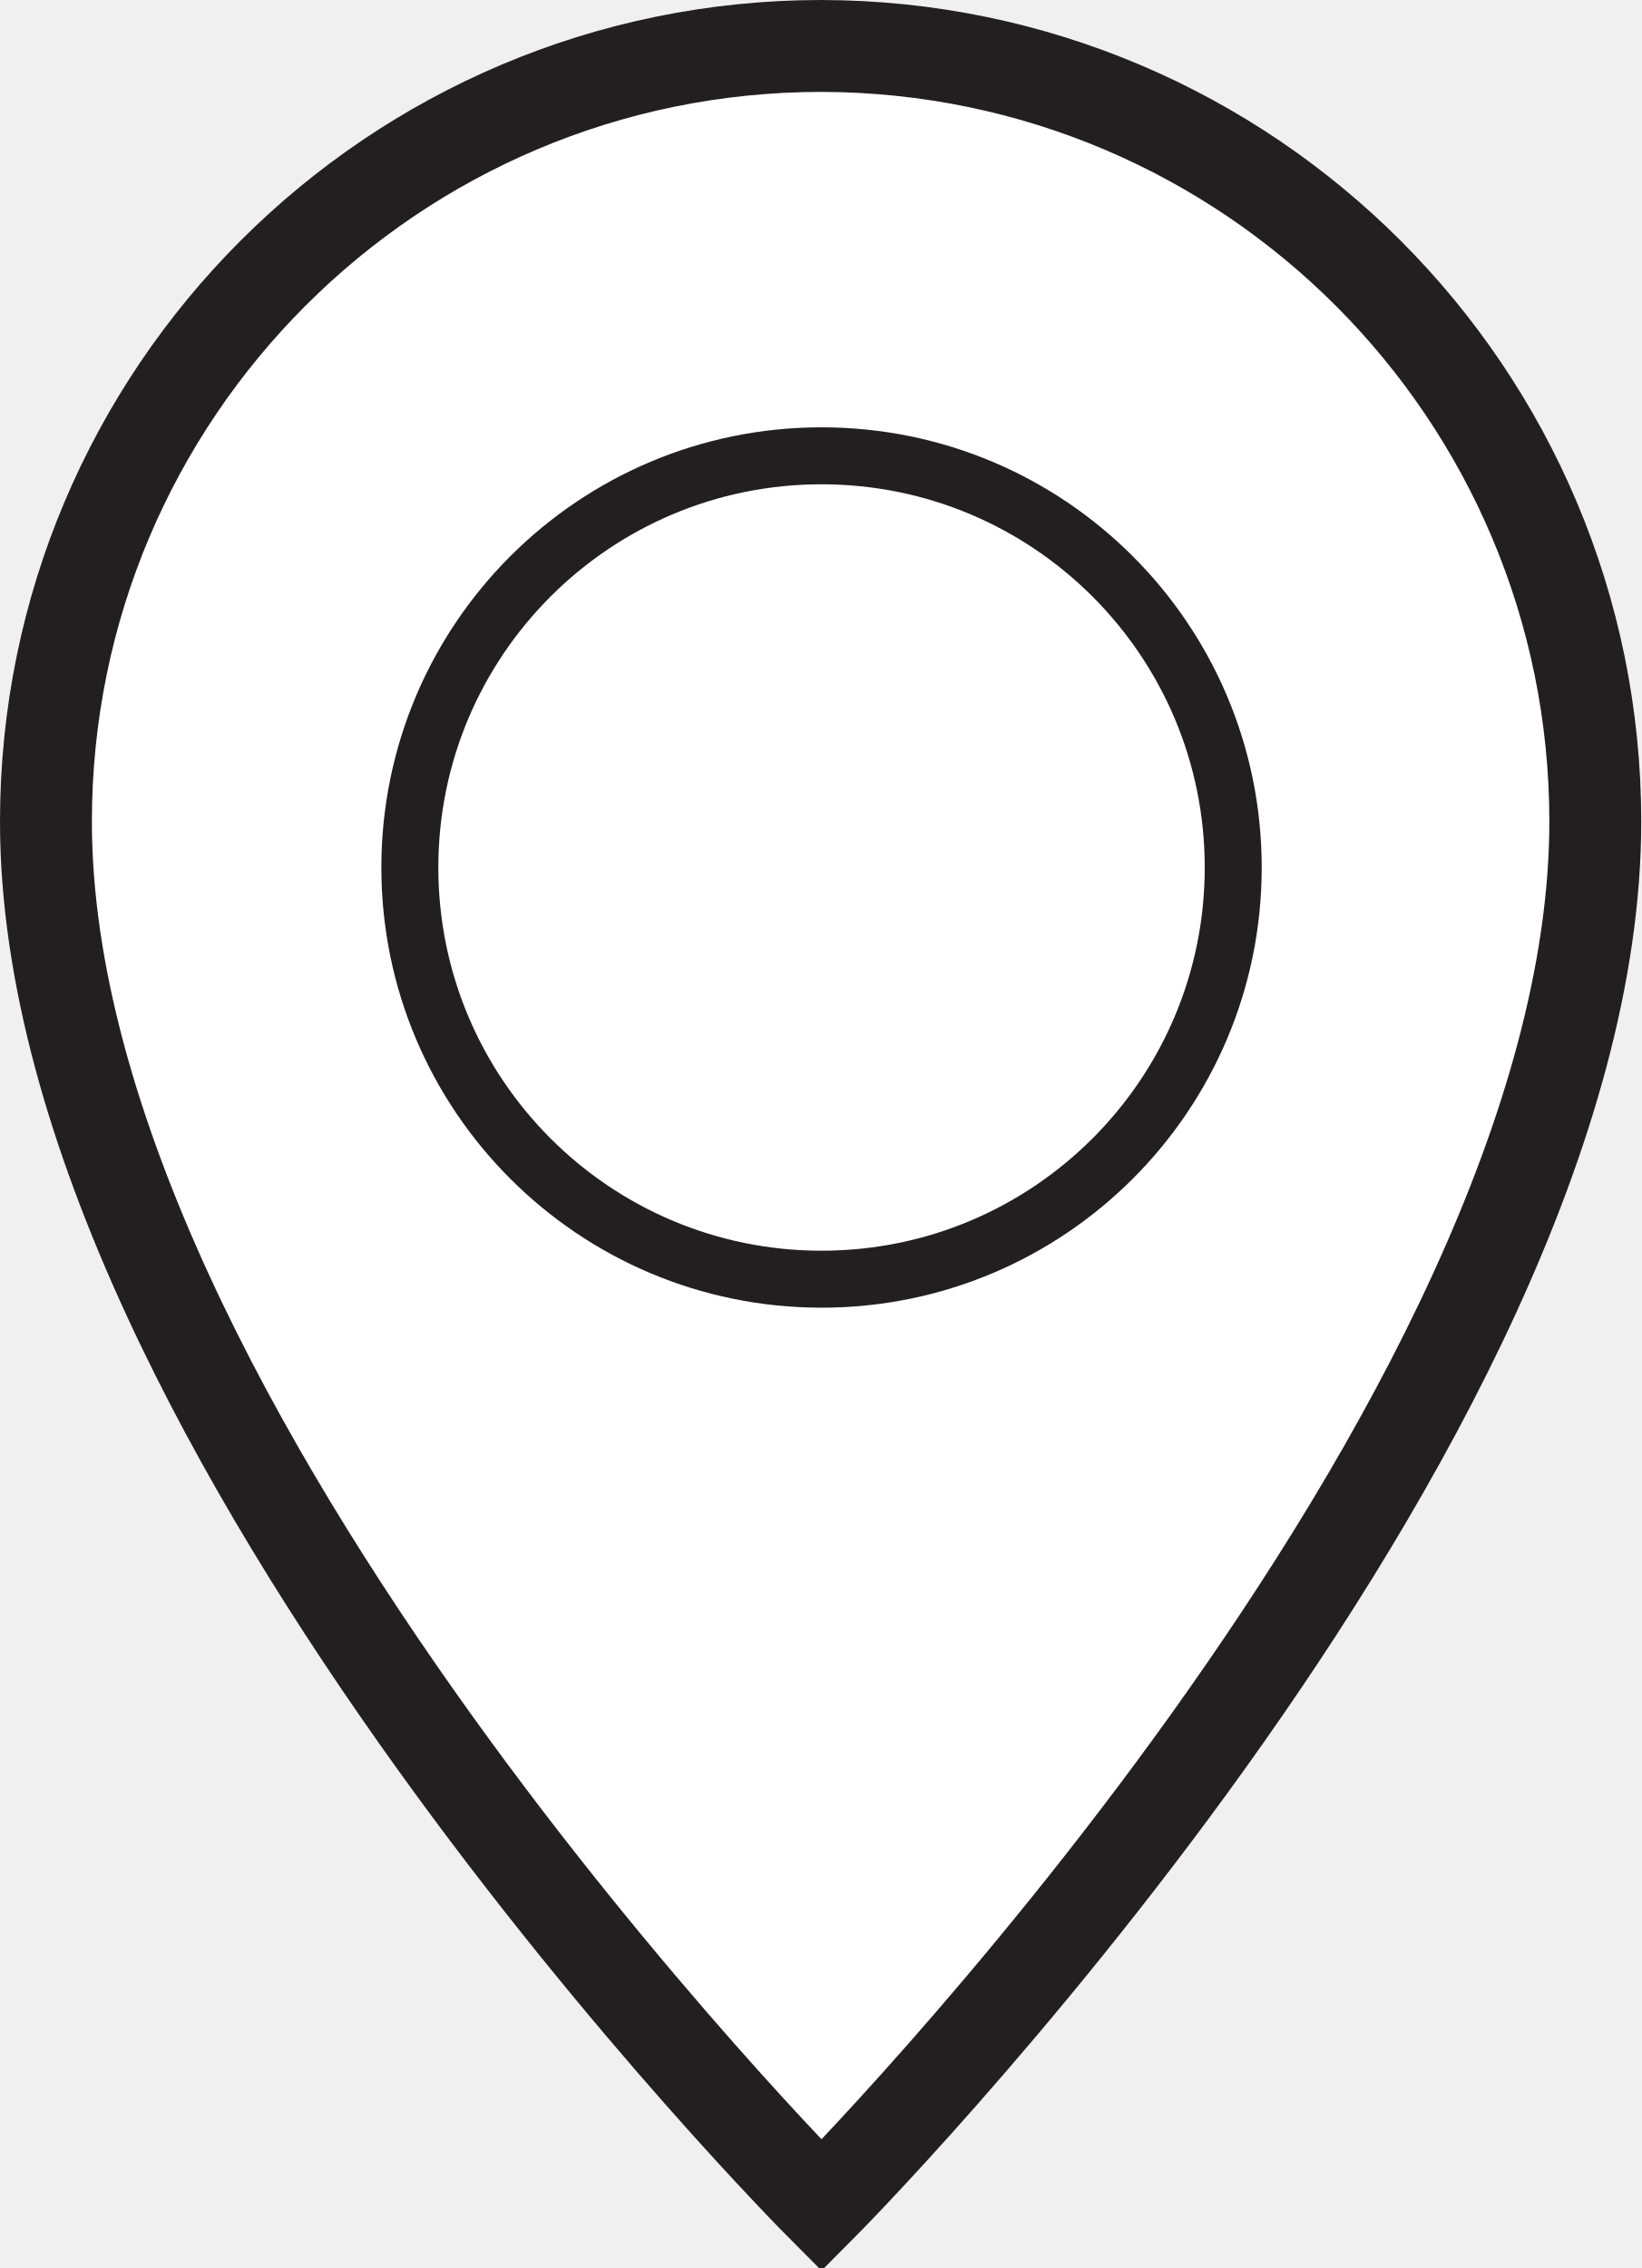
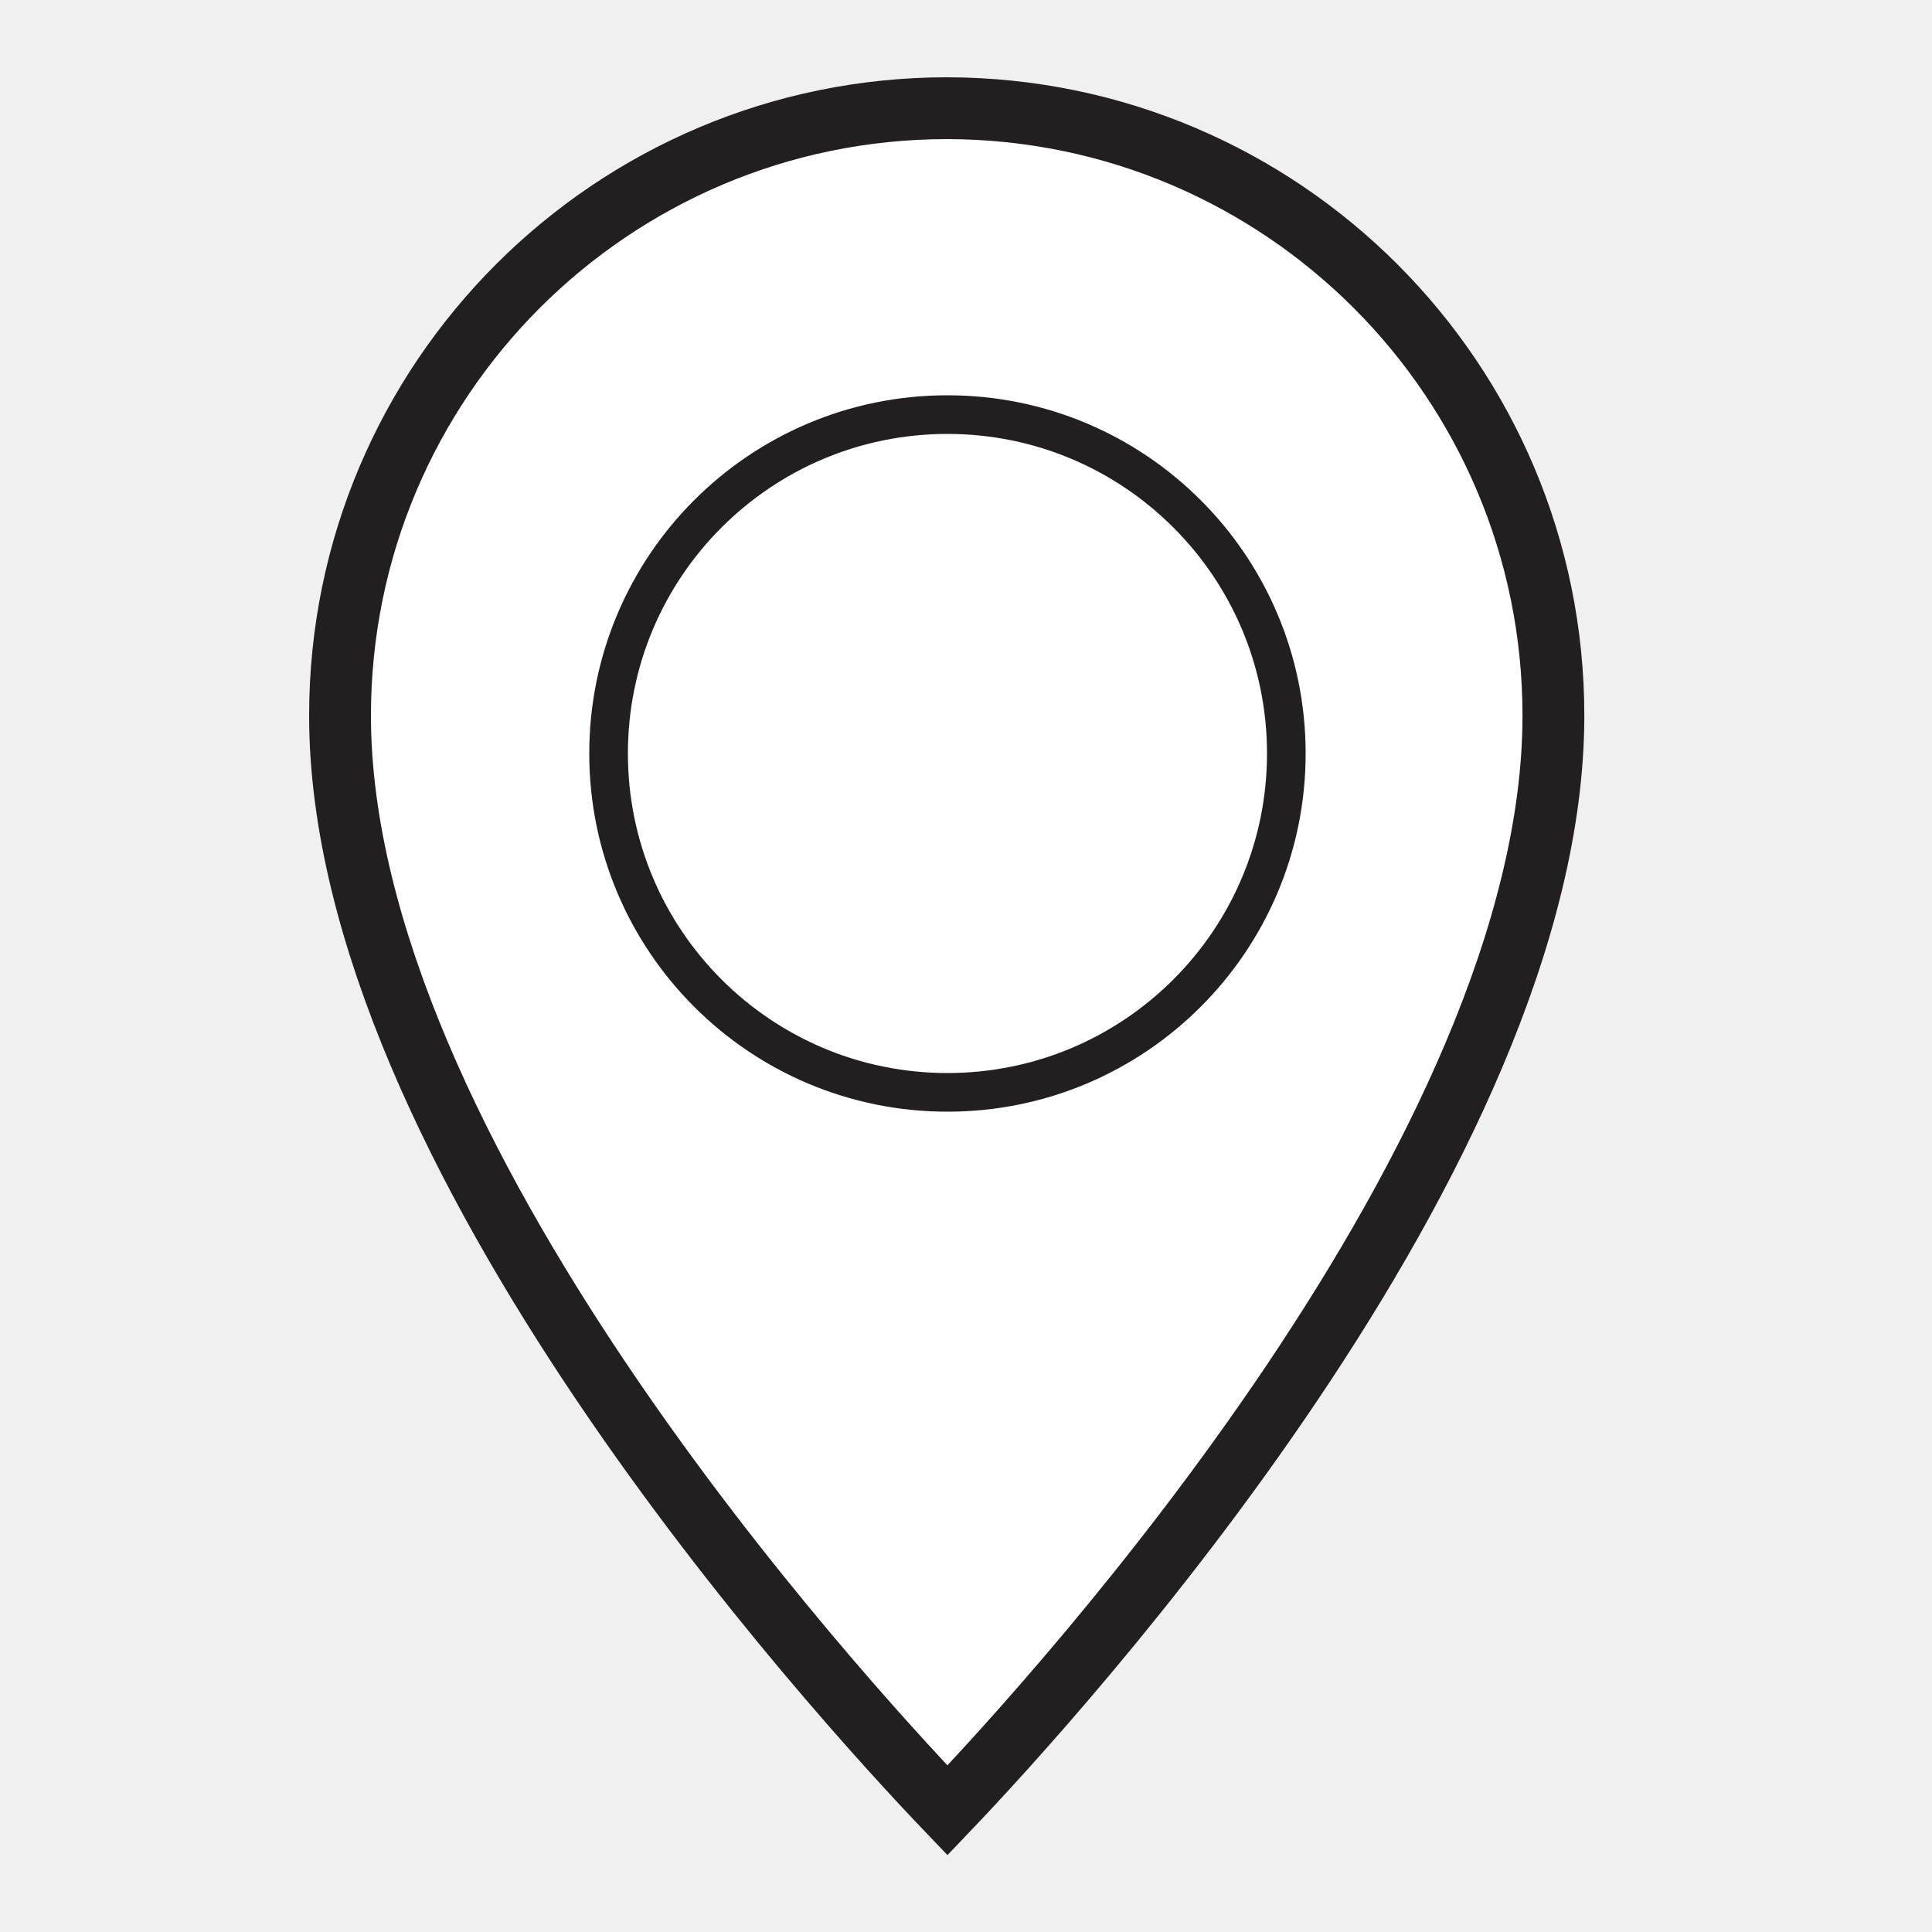
- <svg xmlns="http://www.w3.org/2000/svg" xmlns:xlink="http://www.w3.org/1999/xlink" id="contact" viewBox="0 0 8.93 12.34">
-   <defs>
-     <style>.cls-1,.cls-2{fill:#fff;stroke:#231f20;stroke-miterlimit:10;}.cls-1{stroke-width:0.5px;}.cls-2{stroke-width:0.31px;}</style>
-     <symbol id="location" data-name="location" viewBox="0 0 8.93 12.34">
-       <path class="cls-1" d="M4.47,0.25A4.22,4.22,0,0,0,.25,4.47C0.25,7.77,4.47,12,4.47,12S8.68,7.77,8.68,4.47A4.22,4.22,0,0,0,4.47.25Z" />
-       <circle class="cls-2" cx="4.47" cy="4.72" r="2.24" />
-     </symbol>
-   </defs>
-   <use width="8.93" height="12.34" xlink:href="#location" />
+ <svg xmlns="http://www.w3.org/2000/svg" width="25px" height="25px" viewBox="0 0 25 25" version="1.1">
+   <g id="location" stroke="none" stroke-width="1" fill="none" fill-rule="evenodd">
+     <g transform="translate(4, 1)" fill="#FFFFFF" fill-rule="nonzero" stroke="#231F20">
+       <path d="M8.259,0.4 C10.426,0.405 12.387,1.287 13.806,2.709 C15.224,4.131 16.101,6.093 16.101,8.26 C16.101,13.897 9.696,20.922 8.26,22.426 C6.822,20.923 0.4,13.897 0.4,8.26 C0.4,6.09 1.28,4.125 2.702,2.702 C4.125,1.28 6.09,0.4 8.259,0.4 Z" id="Path" stroke-width="0.8" />
+       <circle id="Oval" stroke-width="0.5" cx="8.26" cy="8.75" r="4.385" />
+     </g>
+   </g>
</svg>
